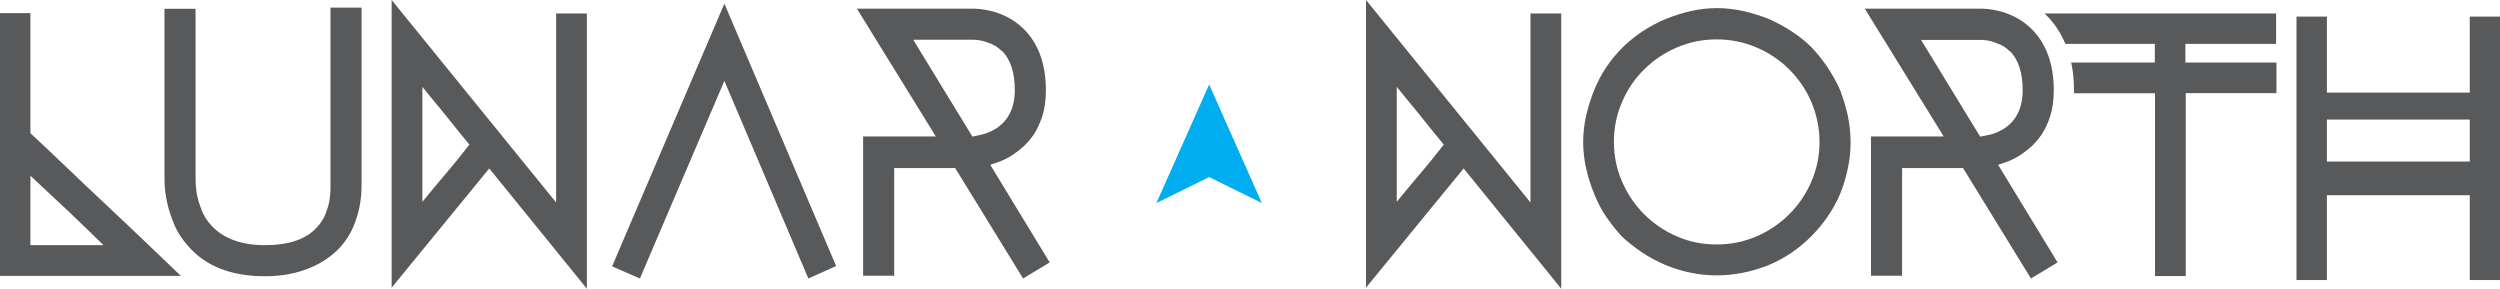
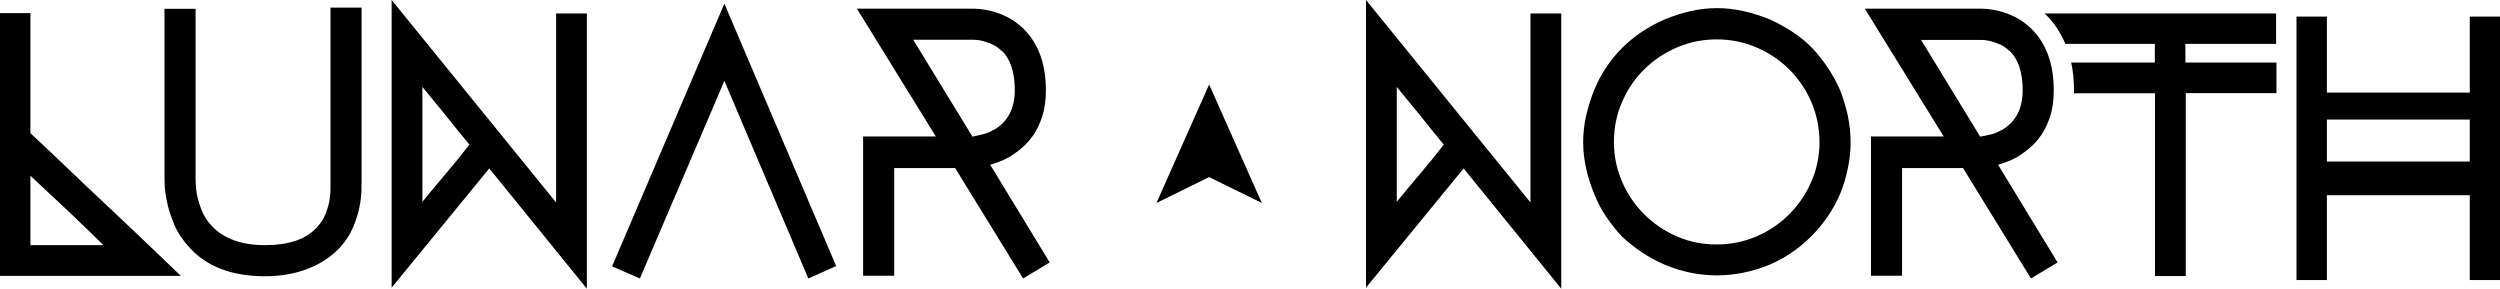
<svg xmlns="http://www.w3.org/2000/svg" version="1.1" id="Layer_1" x="0px" y="0px" viewBox="0 0 1447.1 167.1" style="enable-background:new 0 0 1447.1 167.1;" xml:space="preserve">
-   <style type="text/css">
- 	.triangle{fill:#00ADEE;}
- 	.text{fill:#58595B;}
- </style>
  <polygon class="triangle" points="730.4,117.5 699.9,102.5 669.4,117.5 699.9,48.9 " />
  <path class="text" d="M1317.6,36.2H1265V25.4h52.5V7.8h-134c0.1,0.1,0.1,0.1,0.2,0.2c0,0,0,0,0.1,0.1c5.1,4.9,9,10.7,11.7,17.3h51.8  v10.8h-48.4c1.1,5,1.6,10.4,1.6,16.1c0,0.6,0,1.1,0,1.7h46.9v105.8h17.8V53.9h52.5V36.2z" />
  <path class="text" d="M885.9,7.8v109.4L790.7,0v166.5l56.5-69l56.5,69.6V7.8H885.9z M822,100.6c-4.5,5.3-9,10.7-13.5,16.2V50.3  c2.8,3.5,5.4,6.6,7.6,9.3c2.3,2.7,4.4,5.3,6.3,7.7c2,2.5,4,5,6.1,7.6c2.1,2.6,4.5,5.5,7.2,8.8C831.1,89.7,826.5,95.3,822,100.6z" />
  <path class="text" d="M1156.6,95.4c1.7-0.6,3.4-1.2,5.2-1.8c1.8-0.6,3.6-1.5,5.6-2.6c2.4-1.4,4.9-3.2,7.4-5.3  c2.5-2.1,4.8-4.7,6.9-7.7c2-3,3.7-6.7,5.1-10.9c1.3-4.2,2-9.2,2-14.8c0-15.4-4.4-27.3-13.1-35.8c-3-2.8-6-5-9.2-6.6  c-3.2-1.6-6.1-2.7-8.9-3.4c-2.8-0.7-5.1-1.1-7.1-1.3c-2-0.1-3.2-0.2-3.6-0.2h-67.5l45.7,74H1083v80.6h18V97.3h35.3l39.3,63.9  l15.4-9.3L1156.6,95.4z M1146.2,79.1L1112,23.1h34.9c0.1,0,0.7,0,1.8,0.1c1.1,0.1,2.4,0.3,3.9,0.7c1.5,0.4,3.3,1.1,5.2,1.9  c1.9,0.8,3.7,2.1,5.4,3.8v-0.2c5.1,4.9,7.6,12.6,7.6,22.8c0,10.7-4,18.4-12.1,23.1l0.2-0.2c-2.4,1.4-4.8,2.4-7.3,2.9  C1149.1,78.5,1147.4,78.8,1146.2,79.1z" />
  <path class="text" d="M83.8,139.7c-7.3-7-14.8-14-22.4-21.2c-7.6-7.1-15.1-14.2-22.5-21.3c-7.4-7.1-14.5-13.8-21.3-20.1V7.6H0v152.1  h104.7C98.1,153.4,91.1,146.7,83.8,139.7z M17.6,141.9v-40.2c4.1,3.8,7.9,7.4,11.4,10.7c3.5,3.3,7,6.6,10.4,9.7  c3.4,3.2,6.7,6.4,10,9.6c3.3,3.2,6.8,6.6,10.5,10.2H17.6z" />
  <path class="text" d="M321.9,7.8v109.4L226.7,0v166.5l56.5-69l56.5,69.6V7.8H321.9z M258,100.6c-4.5,5.3-9,10.7-13.5,16.2V50.3  c2.8,3.5,5.4,6.6,7.6,9.3c2.3,2.7,4.4,5.3,6.3,7.7c2,2.5,4,5,6.1,7.6c2.1,2.6,4.5,5.5,7.2,8.8C267.1,89.7,262.5,95.3,258,100.6z" />
  <path class="text" d="M573.2,95.4c1.7-0.6,3.4-1.2,5.2-1.8c1.8-0.6,3.6-1.5,5.6-2.6c2.4-1.4,4.9-3.2,7.4-5.3c2.5-2.1,4.8-4.7,6.9-7.7  c2-3,3.7-6.7,5.1-10.9c1.3-4.2,2-9.2,2-14.8c0-15.4-4.4-27.3-13.1-35.8c-3-2.8-6-5-9.2-6.6c-3.2-1.6-6.1-2.7-8.9-3.4  c-2.7-0.7-5.1-1.1-7.1-1.3c-2-0.1-3.2-0.2-3.6-0.2H496l45.7,74h-42.1v80.6h18V97.3h35.3l39.3,63.9l15.4-9.3L573.2,95.4z M562.9,79.1  l-34.3-56.1h34.9c0.1,0,0.7,0,1.8,0.1c1.1,0.1,2.4,0.3,3.9,0.7c1.5,0.4,3.3,1.1,5.2,1.9c1.9,0.8,3.7,2.1,5.4,3.8v-0.2  c5.1,4.9,7.6,12.6,7.6,22.8c0,10.7-4,18.4-12.1,23.1l0.2-0.2c-2.4,1.4-4.8,2.4-7.3,2.9C565.8,78.5,564,78.8,562.9,79.1z" />
  <path class="text" d="M208,120.2c0.7-3.5,1.1-6.7,1.2-9.5c0.1-2.8,0.1-4.9,0.1-6.1V4.4h-18v100.9c0,0.8,0,2.2,0,4.1  c0,1.9-0.2,4.1-0.6,6.6c-0.4,2.5-1.2,5-2.2,7.7c-1.1,2.7-2.6,5.2-4.8,7.6c-6.2,7.1-16.3,10.6-30.3,10.6c-13.5,0-23.8-3.7-30.7-11  c-2.7-2.8-4.7-5.9-6-9.3c-1.3-3.4-2.3-6.6-2.8-9.5c-0.5-3-0.7-6.5-0.7-10.6V5.1h-18v96c0,0.7,0,2.5,0.1,5.4  c0.1,2.9,0.5,6.4,1.4,10.5c0.8,4.1,2.3,8.5,4.2,13.1c2,4.7,4.9,9,8.7,13.1c10,11.1,24.6,16.7,43.8,16.7c9.3,0,17.7-1.5,25.2-4.5  c7.5-3,13.7-7.2,18.6-12.6c3.1-3.5,5.5-7.3,7.2-11.3C206.1,127.5,207.3,123.7,208,120.2z" />
  <path class="text" d="M1429.6,9.6v44h-82.7v-44h-17.6v152.5h17.6v-49.1h82.7v49.1h17.6V9.6H1429.6z M1429.6,93.5h-82.7V69.2h82.7  V93.5z" />
  <path class="text" d="M1069.6,67c-1.1-5-2.6-10-4.5-14.9c-2-4.5-4.4-8.9-7.3-13.2c-2.9-4.3-6-8.1-9.2-11.5c-3.2-3.2-7-6.3-11.3-9.1  c-4.3-2.8-8.7-5.2-13.2-7.2c-4.9-2-9.9-3.5-15-4.7c-5.1-1.1-10.2-1.7-15.2-1.7c-5.2,0-10.3,0.6-15.2,1.7c-4.9,1.1-9.9,2.7-14.8,4.7  c-9.6,4.1-17.8,9.6-24.8,16.5c-7.1,7.1-12.5,15.2-16.3,24.5c-2,4.9-3.5,9.9-4.7,14.9c-1.1,5-1.7,10.1-1.7,15.3  c0,5.1,0.6,10.1,1.7,15.1c1.1,5,2.7,10,4.7,14.9c2,4.9,4.3,9.4,7.1,13.4c2.8,4,5.7,7.8,9,11.3c3.5,3.2,7.3,6.2,11.4,9  c4.1,2.7,8.6,5.2,13.5,7.3c9.9,4.1,19.9,6.1,30,6.1c10,0,20.1-2,30.3-6.1c9-3.8,17.1-9.3,24.3-16.5c7.2-7.2,12.8-15.4,16.7-24.5  c2-4.9,3.5-9.9,4.5-14.9c1.1-5,1.6-10,1.6-15.1C1071.2,77.1,1070.6,72,1069.6,67z M1048.5,105.1c-3.1,7.2-7.4,13.5-12.8,18.9  c-5.4,5.4-11.7,9.7-18.9,12.8c-7.2,3.1-14.9,4.7-23.1,4.7c-8.2,0-15.9-1.5-23.1-4.7c-7.2-3.1-13.5-7.4-18.9-12.8  c-5.4-5.4-9.7-11.7-12.8-18.9c-3.1-7.2-4.7-14.8-4.7-22.8c0-8.2,1.5-15.9,4.7-23.2c3.1-7.3,7.4-13.6,12.8-18.9  c5.4-5.4,11.7-9.6,18.9-12.7c7.2-3.1,14.9-4.7,23.1-4.7c8.2,0,15.9,1.6,23.1,4.7c7.2,3.1,13.5,7.3,18.9,12.7  c5.4,5.4,9.7,11.7,12.8,18.9c3.1,7.3,4.7,15,4.7,23.2C1053.2,90.3,1051.6,97.9,1048.5,105.1z" />
  <polygon class="text" points="354.3,154.2 370.4,161.2 419.3,46.8 467.9,161.2 484,154 419.3,2.1 " />
</svg>
